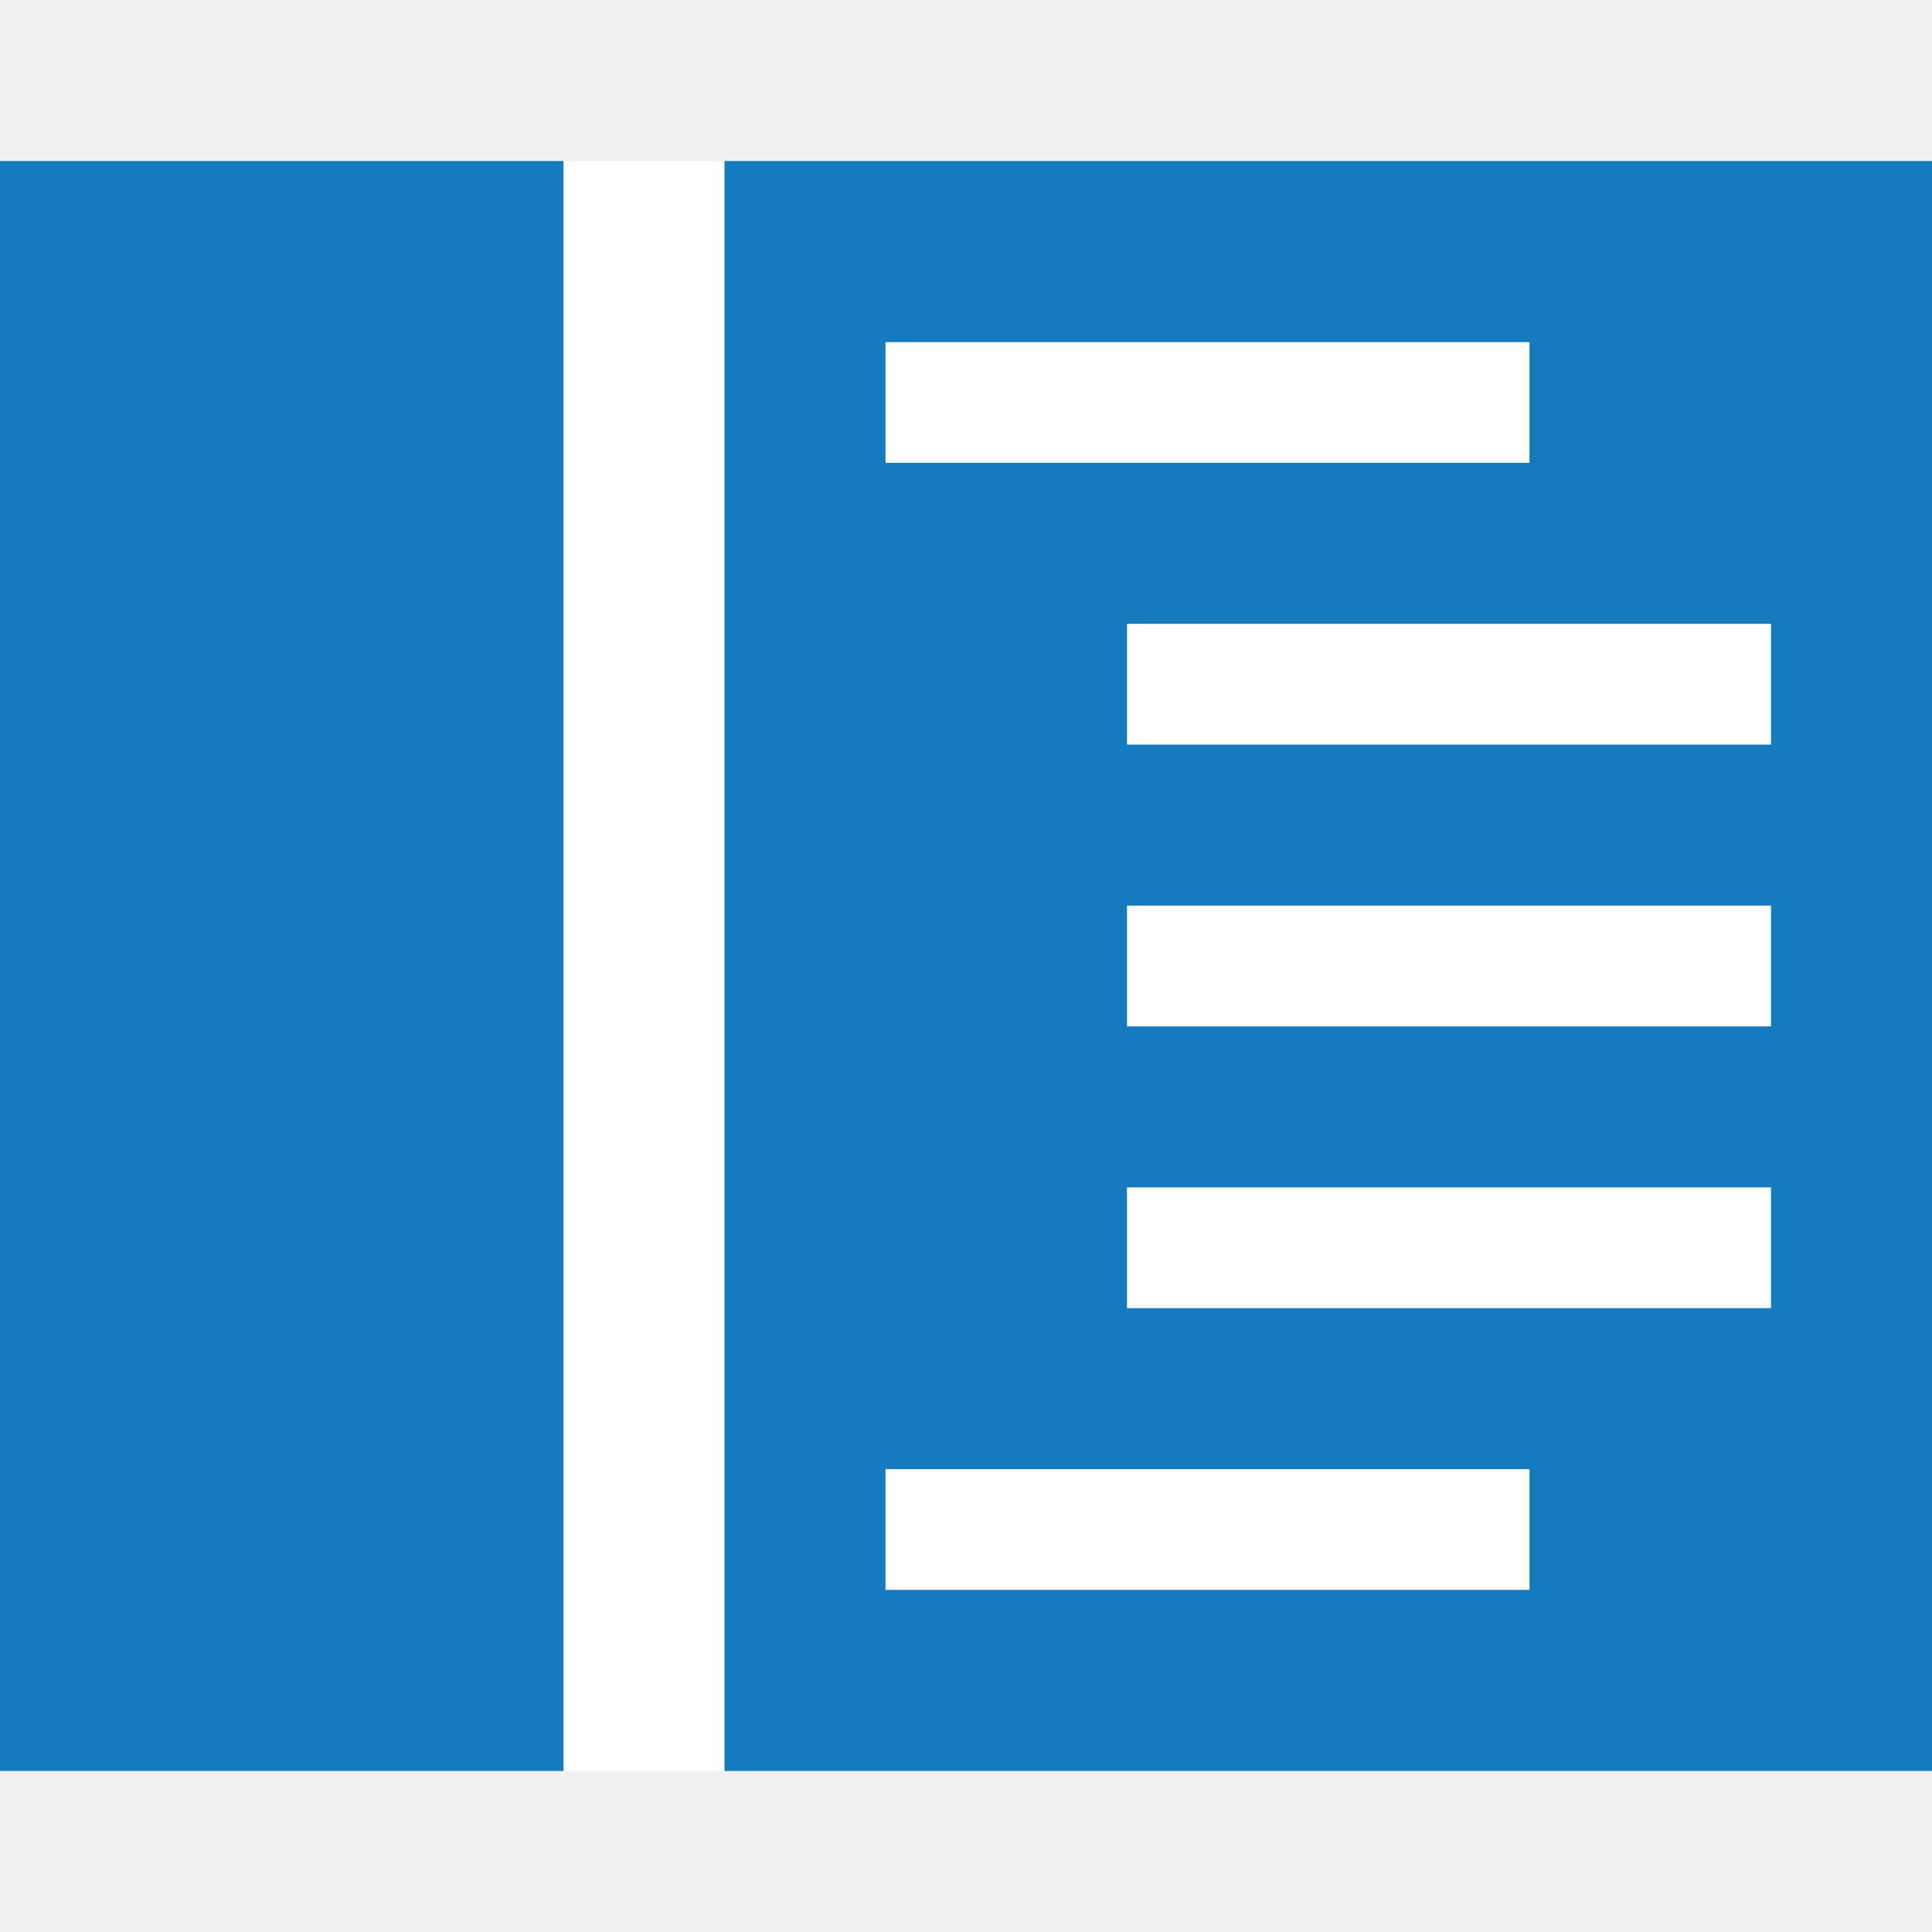
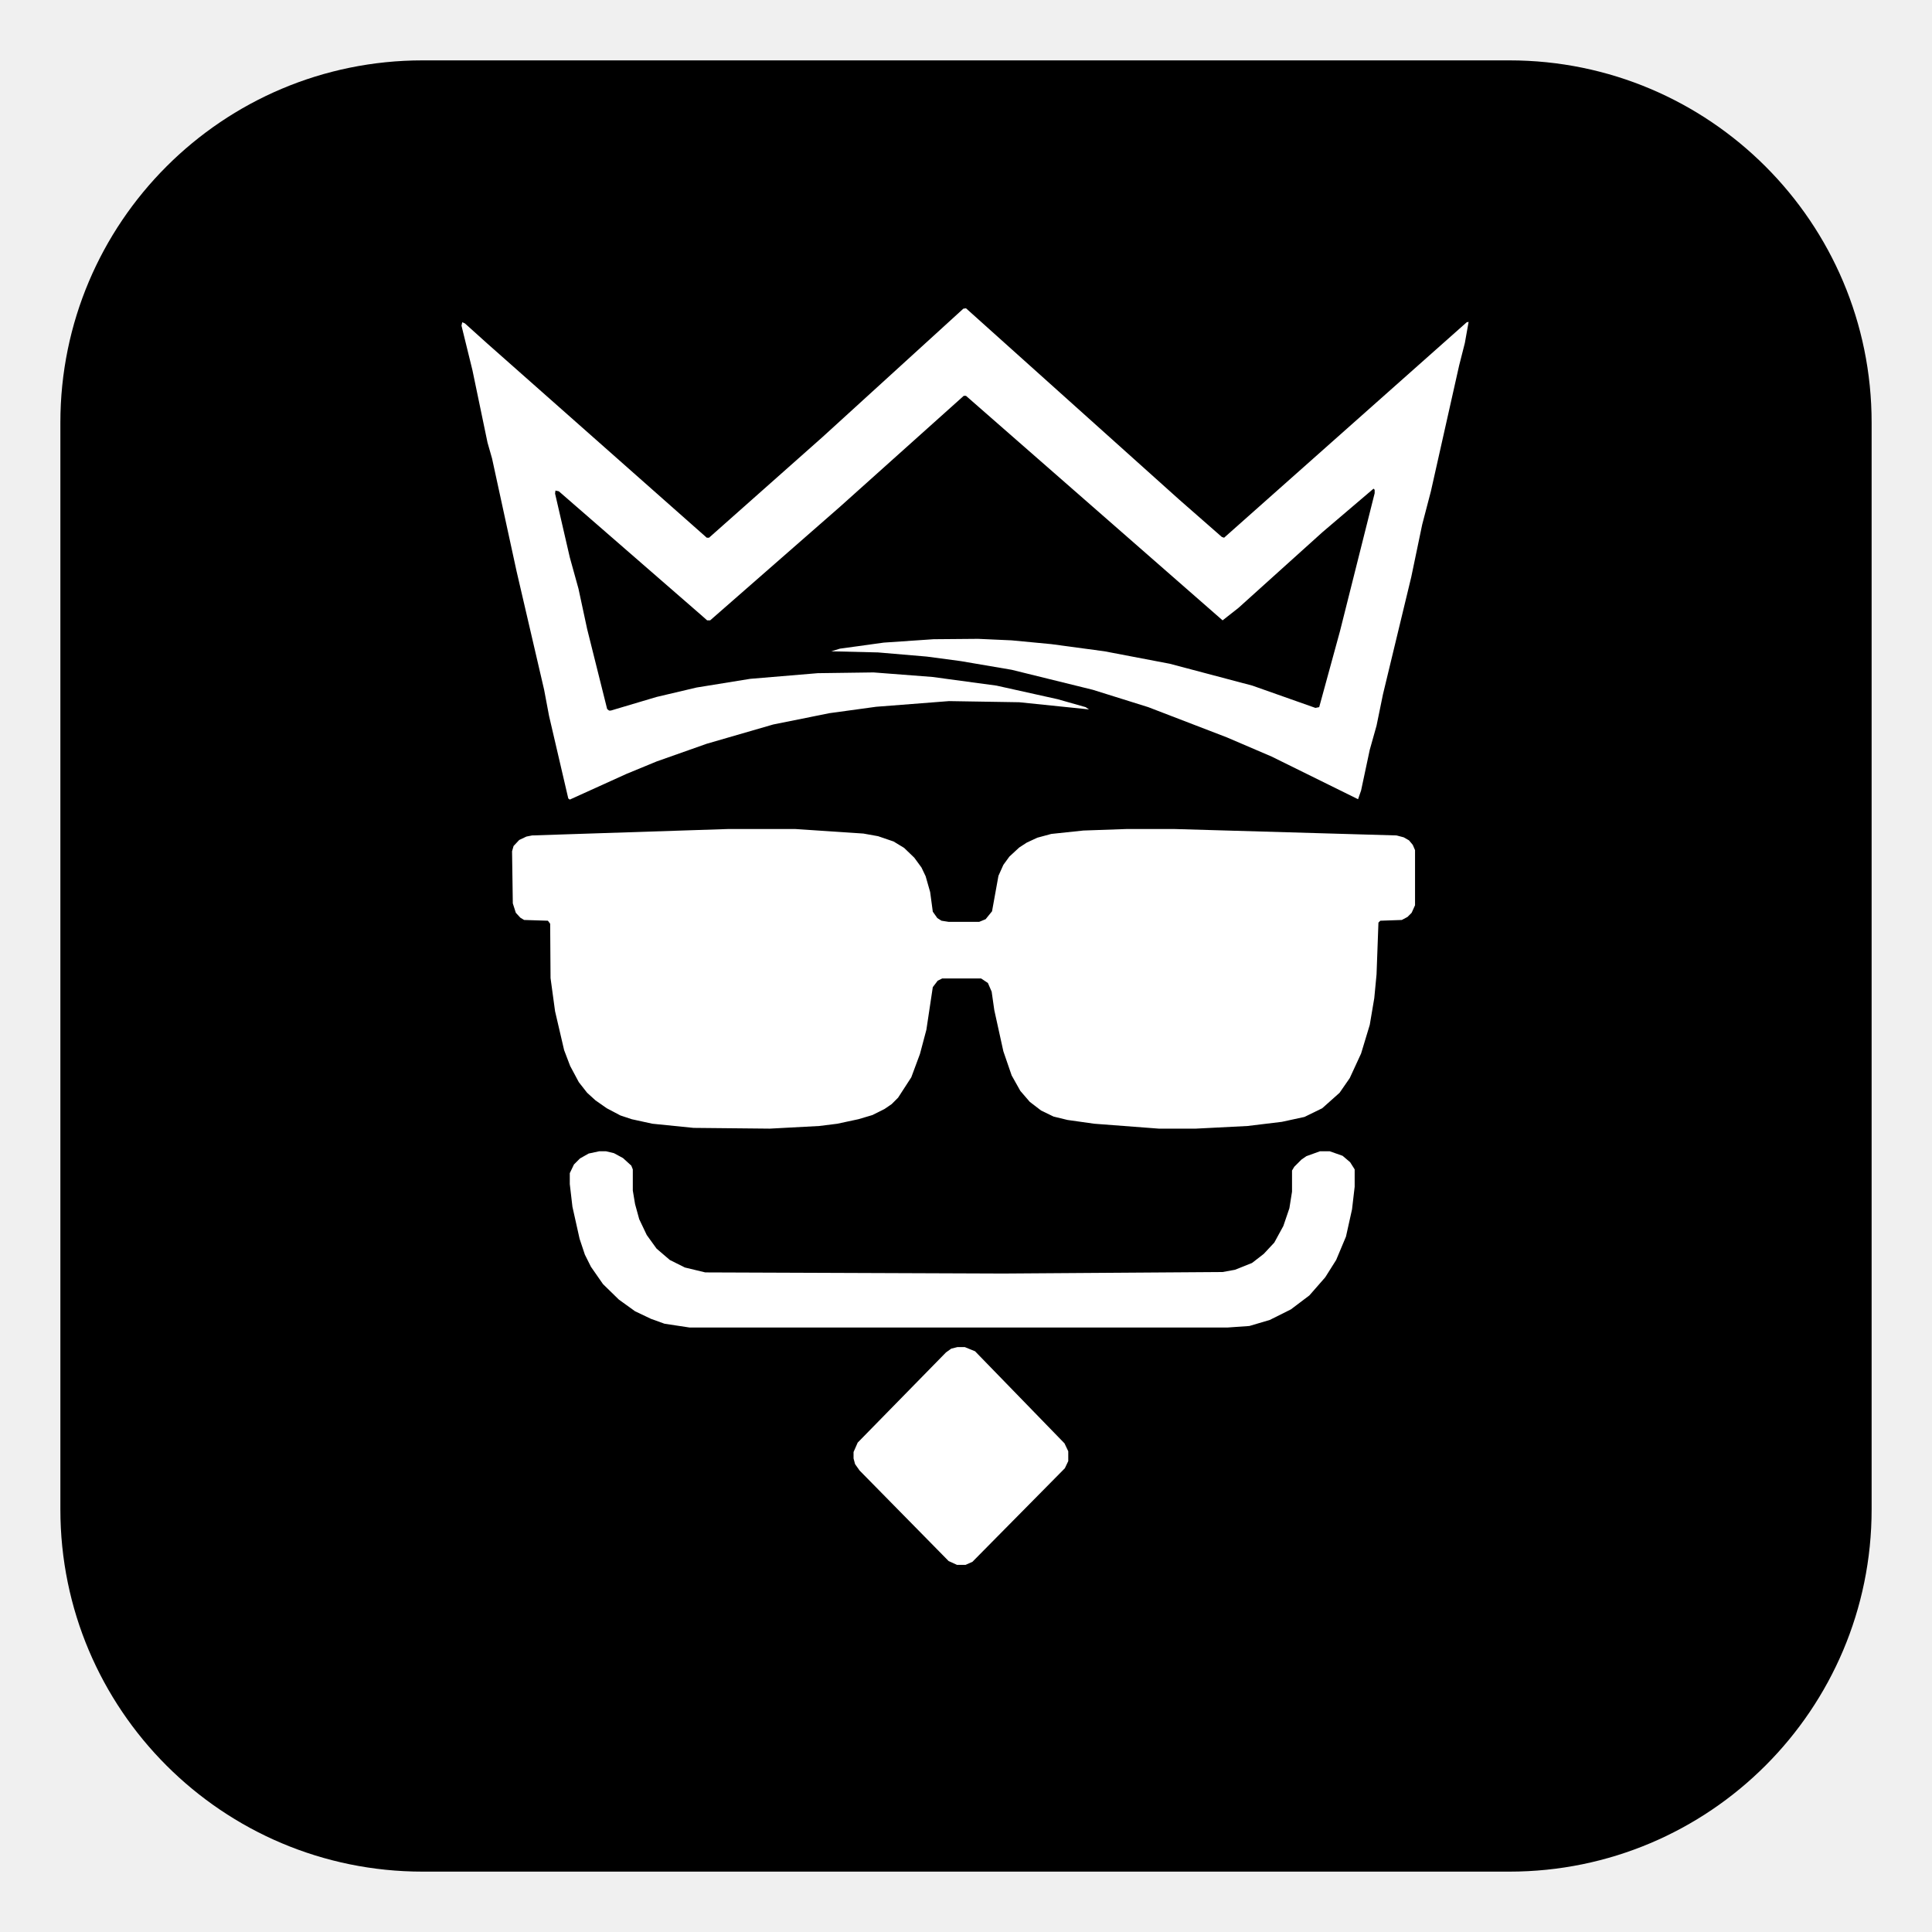
- <svg xmlns="http://www.w3.org/2000/svg" id="Layer_1" viewBox="0 0 1024 1024">
-   <style>.st0{fill:#f6f6f6;fill-opacity:0}.st1{fill:#fff}.st2{fill:#167abf}</style>
-   <path class="st0" d="M1024 1024H0V0h1024v1024z" />
-   <path class="st1" d="M1024 85.333v853.333H0V85.333h1024z" />
-   <path class="st2" d="M0 85.333h298.667v853.333H0V85.333zm1024 0v853.333H384V85.333h640zm-554.667 160h341.333v-64H469.333v64zm341.334 533.334H469.333v64h341.333l.001-64zm128-149.334H597.333v64h341.333l.001-64zm0-149.333H597.333v64h341.333l.001-64zm0-149.333H597.333v64h341.333l.001-64z" />
+ <svg xmlns="http://www.w3.org/2000/svg" viewBox="0 0 512 512">
+   <rect x="16" y="16" width="480" height="480" rx="96" fill="#000" />
+   <path fill="#fff" fill-rule="evenodd" d="M253.7 357.0 L252.1 357.4 L250.7 358.4 L227.3 382.3 L226.2 384.8 L226.2 386.5 L226.6 388.0 L227.8 389.7 L251.4 413.7 L253.6 414.7 L255.9 414.7 L257.7 413.9 L282.2 389.1 L283.1 387.2 L283.1 384.6 L282.1 382.5 L258.4 358.1 L255.7 357.0ZM151.0 310.9 L151.0 313.8 L151.7 319.8 L153.6 328.3 L155.0 332.5 L156.6 335.7 L159.8 340.3 L164.0 344.4 L168.3 347.5 L172.5 349.5 L176.1 350.8 L182.7 351.8 L325.4 351.8 L331.1 351.4 L336.5 349.8 L342.1 347.0 L347.0 343.3 L351.2 338.5 L354.1 333.9 L356.7 327.7 L358.3 320.5 L359.0 314.5 L359.0 309.9 L357.8 308.0 L355.8 306.3 L352.4 305.1 L349.8 305.1 L346.2 306.4 L344.9 307.3 L343.0 309.2 L342.4 310.2 L342.4 315.8 L341.7 320.2 L340.1 324.9 L337.7 329.3 L334.9 332.3 L331.8 334.7 L327.3 336.5 L324.0 337.1 L265.9 337.5 L186.9 337.2 L181.5 335.9 L177.5 333.9 L174.0 330.9 L171.4 327.3 L169.4 323.1 L168.3 319.1 L167.7 315.5 L167.7 309.9 L167.3 308.9 L165.1 306.9 L162.7 305.6 L160.6 305.1 L158.8 305.1 L156.0 305.7 L153.7 307.0 L152.1 308.6ZM135.7 225.6 L135.9 239.4 L136.7 241.9 L137.9 243.2 L138.9 243.8 L145.2 244.0 L145.8 244.8 L145.9 259.2 L147.1 268.0 L149.5 278.3 L151.1 282.5 L153.4 286.8 L155.6 289.6 L157.8 291.6 L160.8 293.7 L164.4 295.6 L167.4 296.6 L172.9 297.8 L183.8 298.9 L204.0 299.1 L217.1 298.4 L221.9 297.8 L227.5 296.6 L231.2 295.5 L234.4 293.9 L236.3 292.6 L238.0 290.9 L241.5 285.5 L243.8 279.3 L245.5 272.9 L247.2 261.6 L248.5 259.9 L249.7 259.3 L260.0 259.3 L261.8 260.5 L262.8 262.8 L263.5 267.7 L265.9 278.6 L268.1 285.0 L270.4 289.1 L272.9 292.0 L275.9 294.3 L279.2 295.9 L282.9 296.8 L290.0 297.8 L307.1 299.1 L316.9 299.1 L330.6 298.4 L339.7 297.3 L345.7 296.0 L350.4 293.7 L355.0 289.6 L357.7 285.7 L360.7 279.2 L363.0 271.6 L364.2 264.5 L364.8 258.2 L365.3 244.5 L365.8 244.0 L371.5 243.8 L373.0 243.0 L374.1 241.9 L375.0 239.9 L375.0 225.3 L374.4 223.9 L373.4 222.7 L372.0 221.9 L370.1 221.4 L311.3 219.7 L298.5 219.7 L287.1 220.1 L278.6 221.0 L274.9 222.0 L272.1 223.3 L270.1 224.6 L267.5 227.0 L265.9 229.2 L264.6 232.1 L262.9 241.5 L261.2 243.6 L259.5 244.3 L251.4 244.3 L249.5 244.0 L248.4 243.3 L247.2 241.6 L246.5 236.4 L245.3 232.2 L244.2 229.9 L242.3 227.3 L239.6 224.7 L236.8 223.0 L232.7 221.6 L228.8 220.9 L210.8 219.7 L192.9 219.7 L141.0 221.4 L139.5 221.7 L137.6 222.6 L136.1 224.2ZM389.2 85.3 L388.7 85.4 L324.4 142.5 L323.8 142.3 L312.5 132.4 L256.0 81.7 L255.3 81.8 L218.0 115.8 L187.9 142.5 L187.3 142.5 L129.2 91.1 L123.2 85.7 L122.5 85.4 L122.3 86.3 L125.2 98.1 L129.2 117.3 L130.4 121.5 L136.9 151.4 L144.2 182.8 L145.5 189.7 L150.6 211.6 L151.0 211.9 L166.0 205.1 L174.0 201.8 L187.3 197.1 L204.9 192.0 L219.8 189.0 L232.2 187.3 L251.5 185.8 L270.1 186.1 L288.6 188.0 L287.7 187.4 L280.3 185.3 L264.1 181.7 L247.1 179.4 L231.5 178.2 L216.7 178.4 L198.8 179.9 L184.6 182.2 L174.0 184.7 L161.9 188.3 L161.4 188.3 L160.9 187.9 L155.6 166.7 L153.3 156.0 L151.0 147.7 L147.1 130.8 L147.2 130.0 L148.1 130.2 L185.7 162.9 L187.4 164.4 L188.2 164.4 L222.6 134.3 L255.4 104.9 L256.0 104.9 L324.0 164.4 L328.2 161.1 L350.5 141.0 L364.0 129.5 L364.3 129.8 L364.3 130.7 L355.1 167.3 L349.6 187.4 L348.6 187.6 L331.9 181.7 L310.0 175.9 L292.7 172.6 L278.6 170.7 L268.1 169.7 L259.2 169.3 L247.4 169.4 L234.2 170.3 L222.6 171.9 L220.3 172.6 L232.7 172.9 L245.6 174.0 L254.6 175.2 L268.1 177.5 L289.6 182.8 L304.3 187.4 L325.1 195.4 L337.0 200.5 L359.9 211.8 L360.7 209.5 L363.0 198.7 L364.8 192.3 L366.5 184.0 L374.0 152.9 L376.9 139.0 L379.2 130.2 L386.7 96.8 L388.2 90.9Z" />
</svg>
